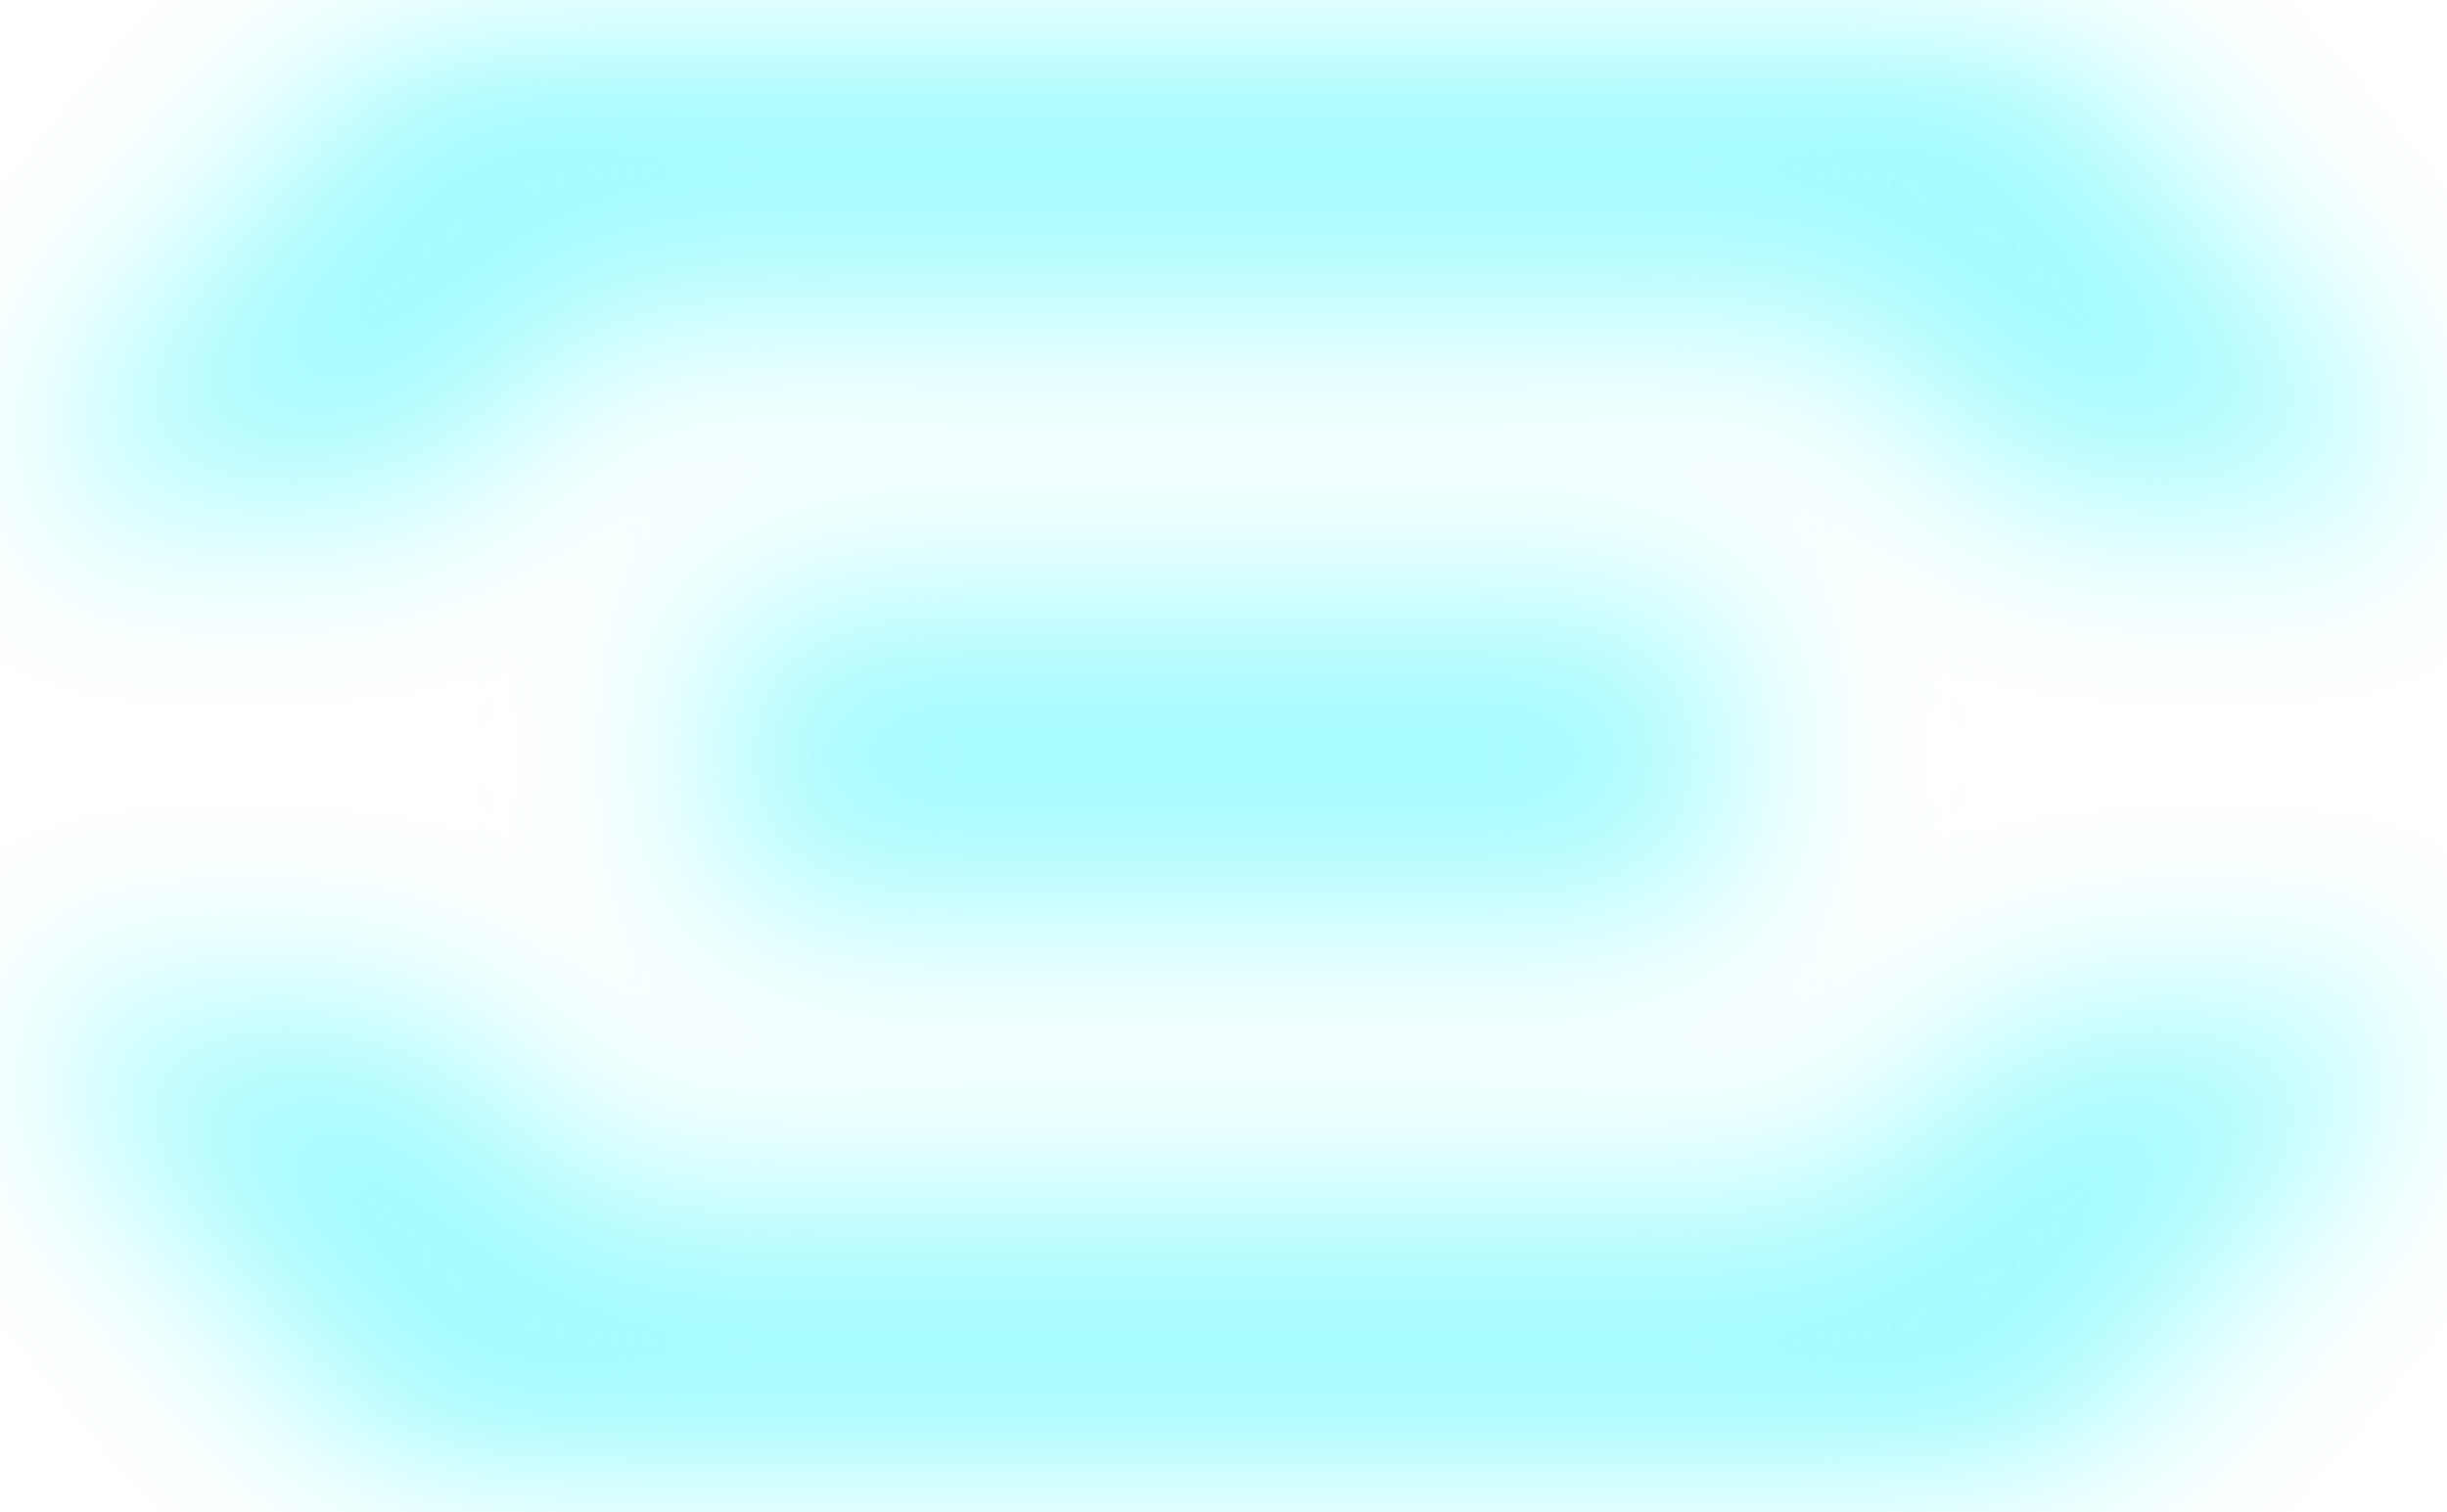
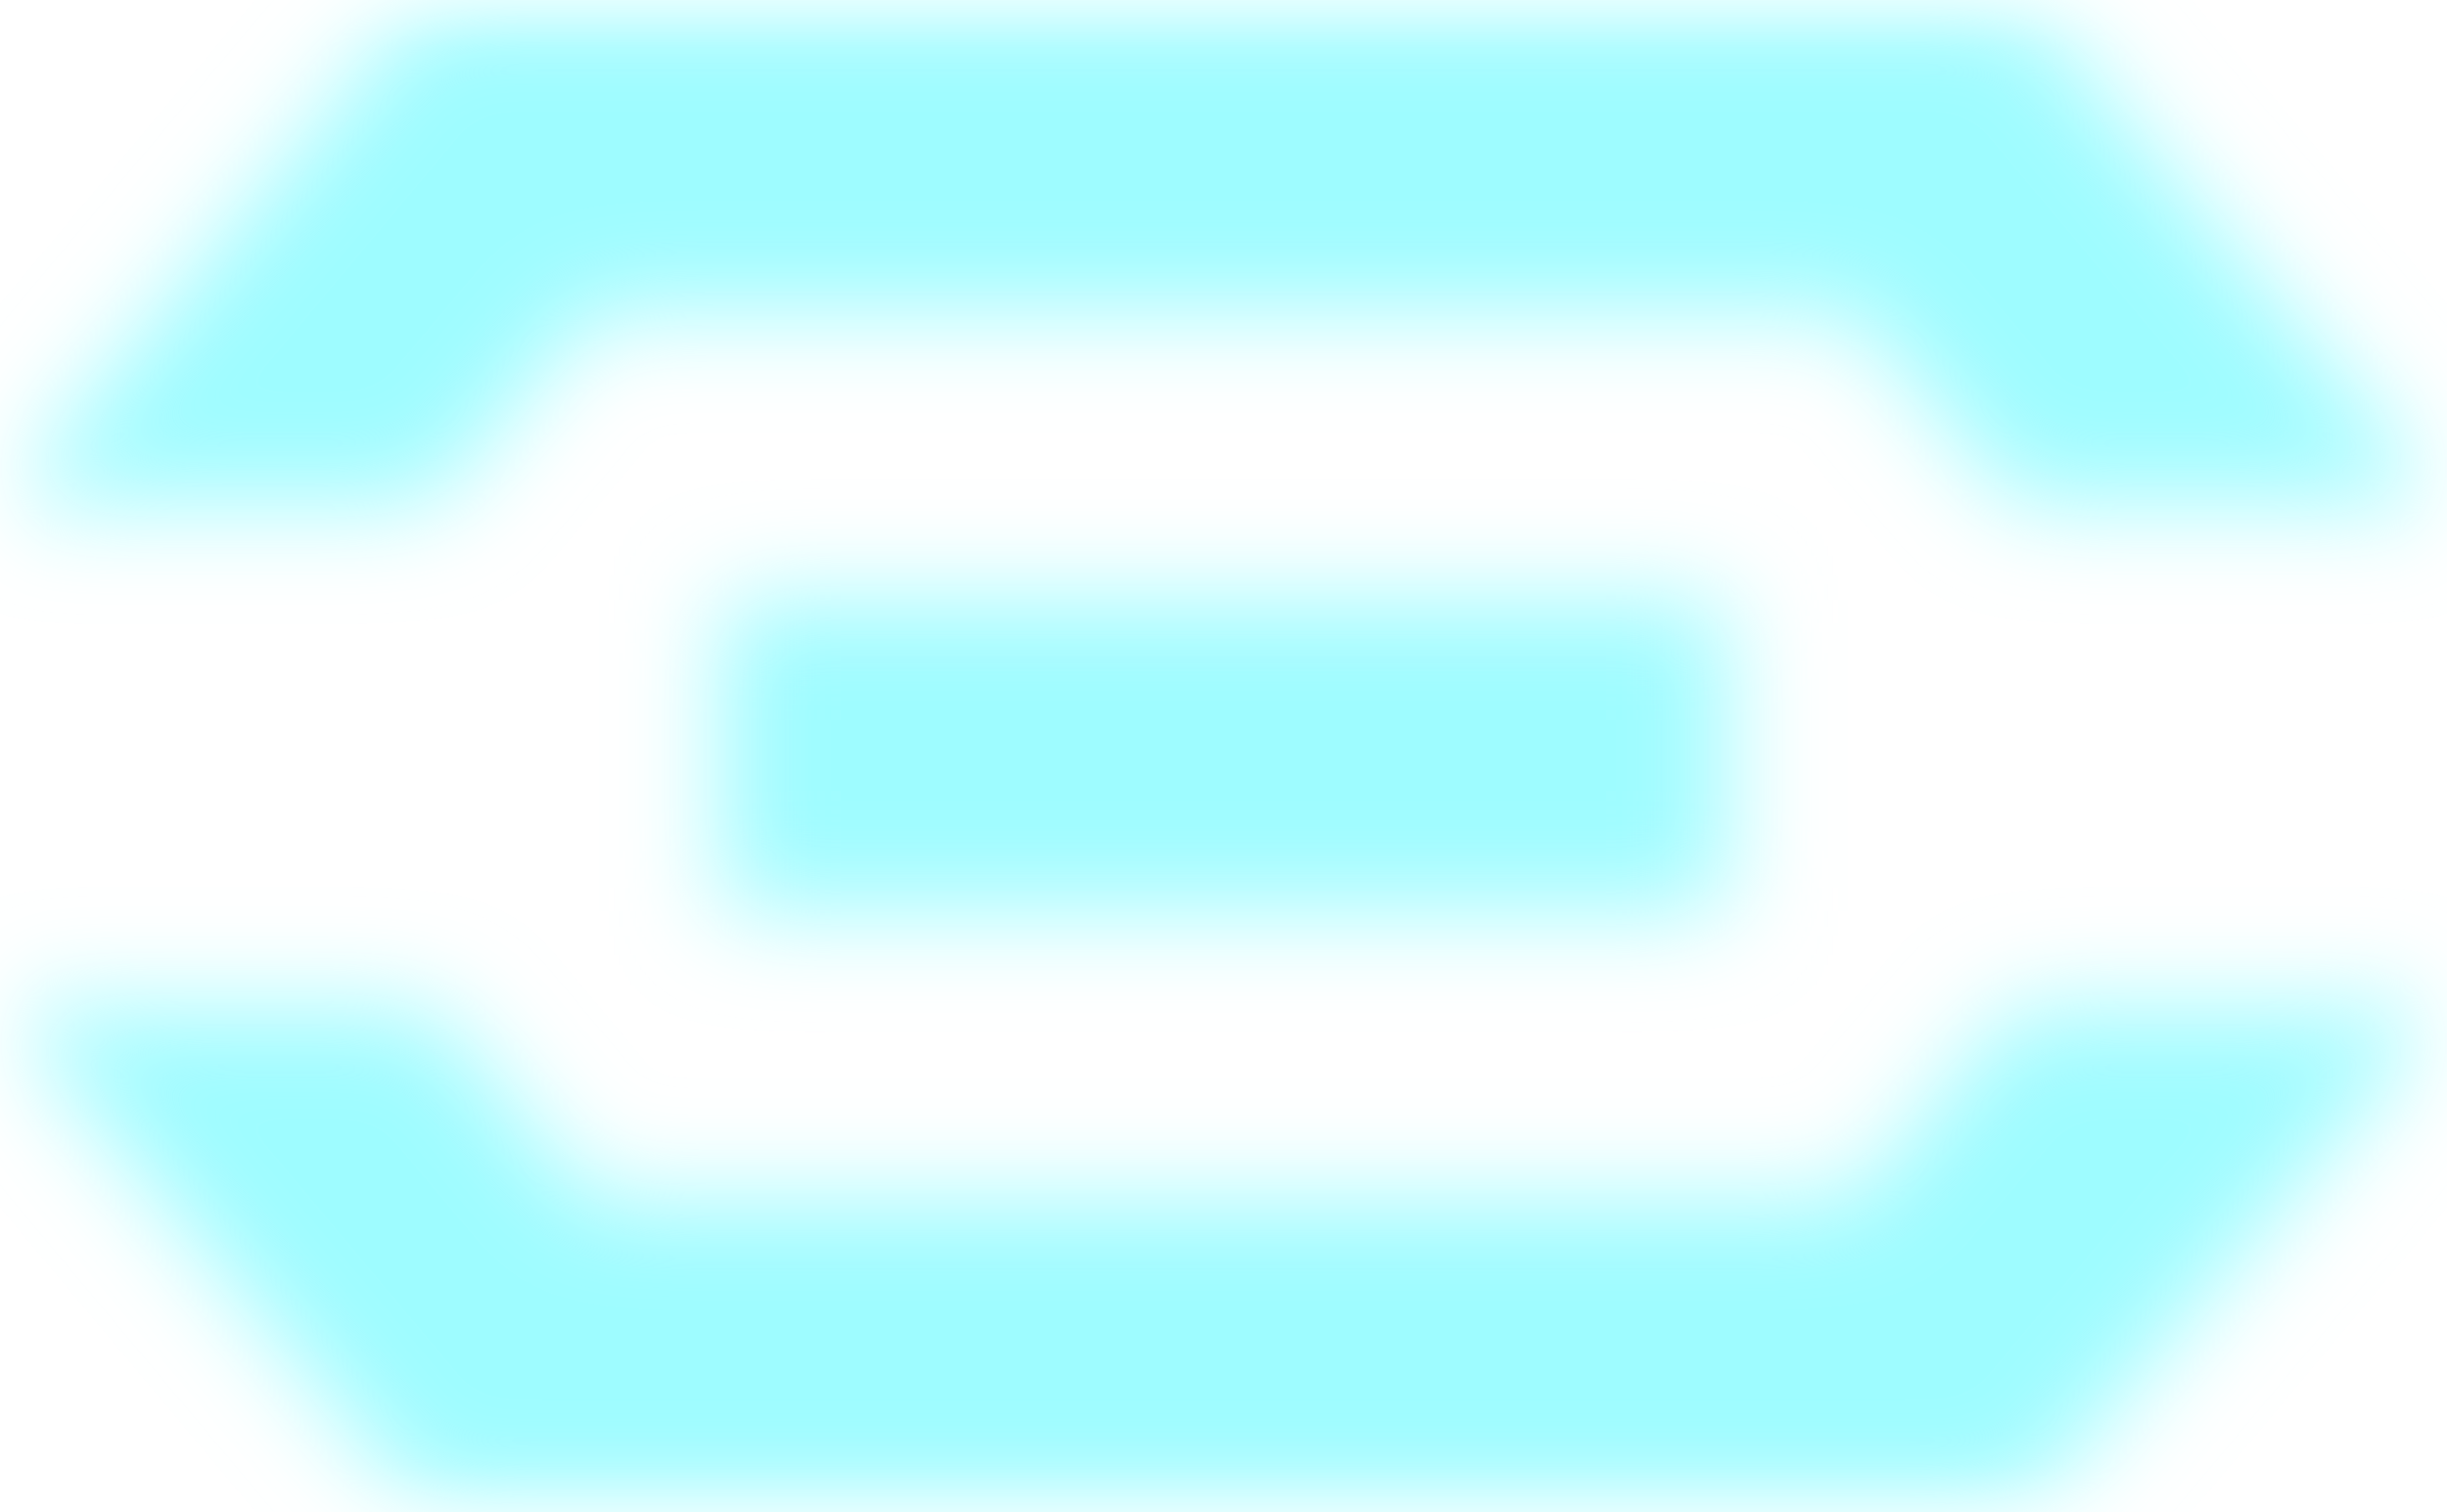
<svg xmlns="http://www.w3.org/2000/svg" id="svg2630" height="150" width="242.859" version="1.0">
  <defs id="defs2632" />
  <g id="layer1" transform="translate(-399.5235,4451.566)">
-     <path style="     fill:#9efcff;     filter:blur(10px);fill-opacity:1;stroke:none;stroke-width:6;stroke-linecap:butt;stroke-linejoin:round;stroke-miterlimit:4;stroke-dasharray:none;stroke-dashoffset:3.6;stroke-opacity:1" id="rect2880" d="m 441.488,-4451.566 -41.964,50 h 42.858 l 15.999,-19.048 h 125.148 l 15.996,19.048 h 42.858 l -41.964,-50 h -0.894 -41.964 -73.215 -41.964 z m 29.466,59.524 v 30.952 h 99.999 v -30.952 z m -71.43,40.476 41.964,50 h 0.894 41.964 73.215 41.964 0.894 l 41.964,-50 h -42.858 l -15.996,19.048 h -125.148 l -15.999,-19.048 z" />
+     <path style="     fill:#9efcff;     filter:blur(5px);fill-opacity:1;stroke:none;stroke-width:6;stroke-linecap:butt;stroke-linejoin:round;stroke-miterlimit:4;stroke-dasharray:none;stroke-dashoffset:3.6;stroke-opacity:1" id="rect2880" d="m 441.488,-4451.566 -41.964,50 h 42.858 l 15.999,-19.048 h 125.148 l 15.996,19.048 h 42.858 l -41.964,-50 h -0.894 -41.964 -73.215 -41.964 z m 29.466,59.524 v 30.952 h 99.999 v -30.952 z m -71.43,40.476 41.964,50 h 0.894 41.964 73.215 41.964 0.894 l 41.964,-50 h -42.858 l -15.996,19.048 h -125.148 l -15.999,-19.048 z" />
  </g>
</svg>
